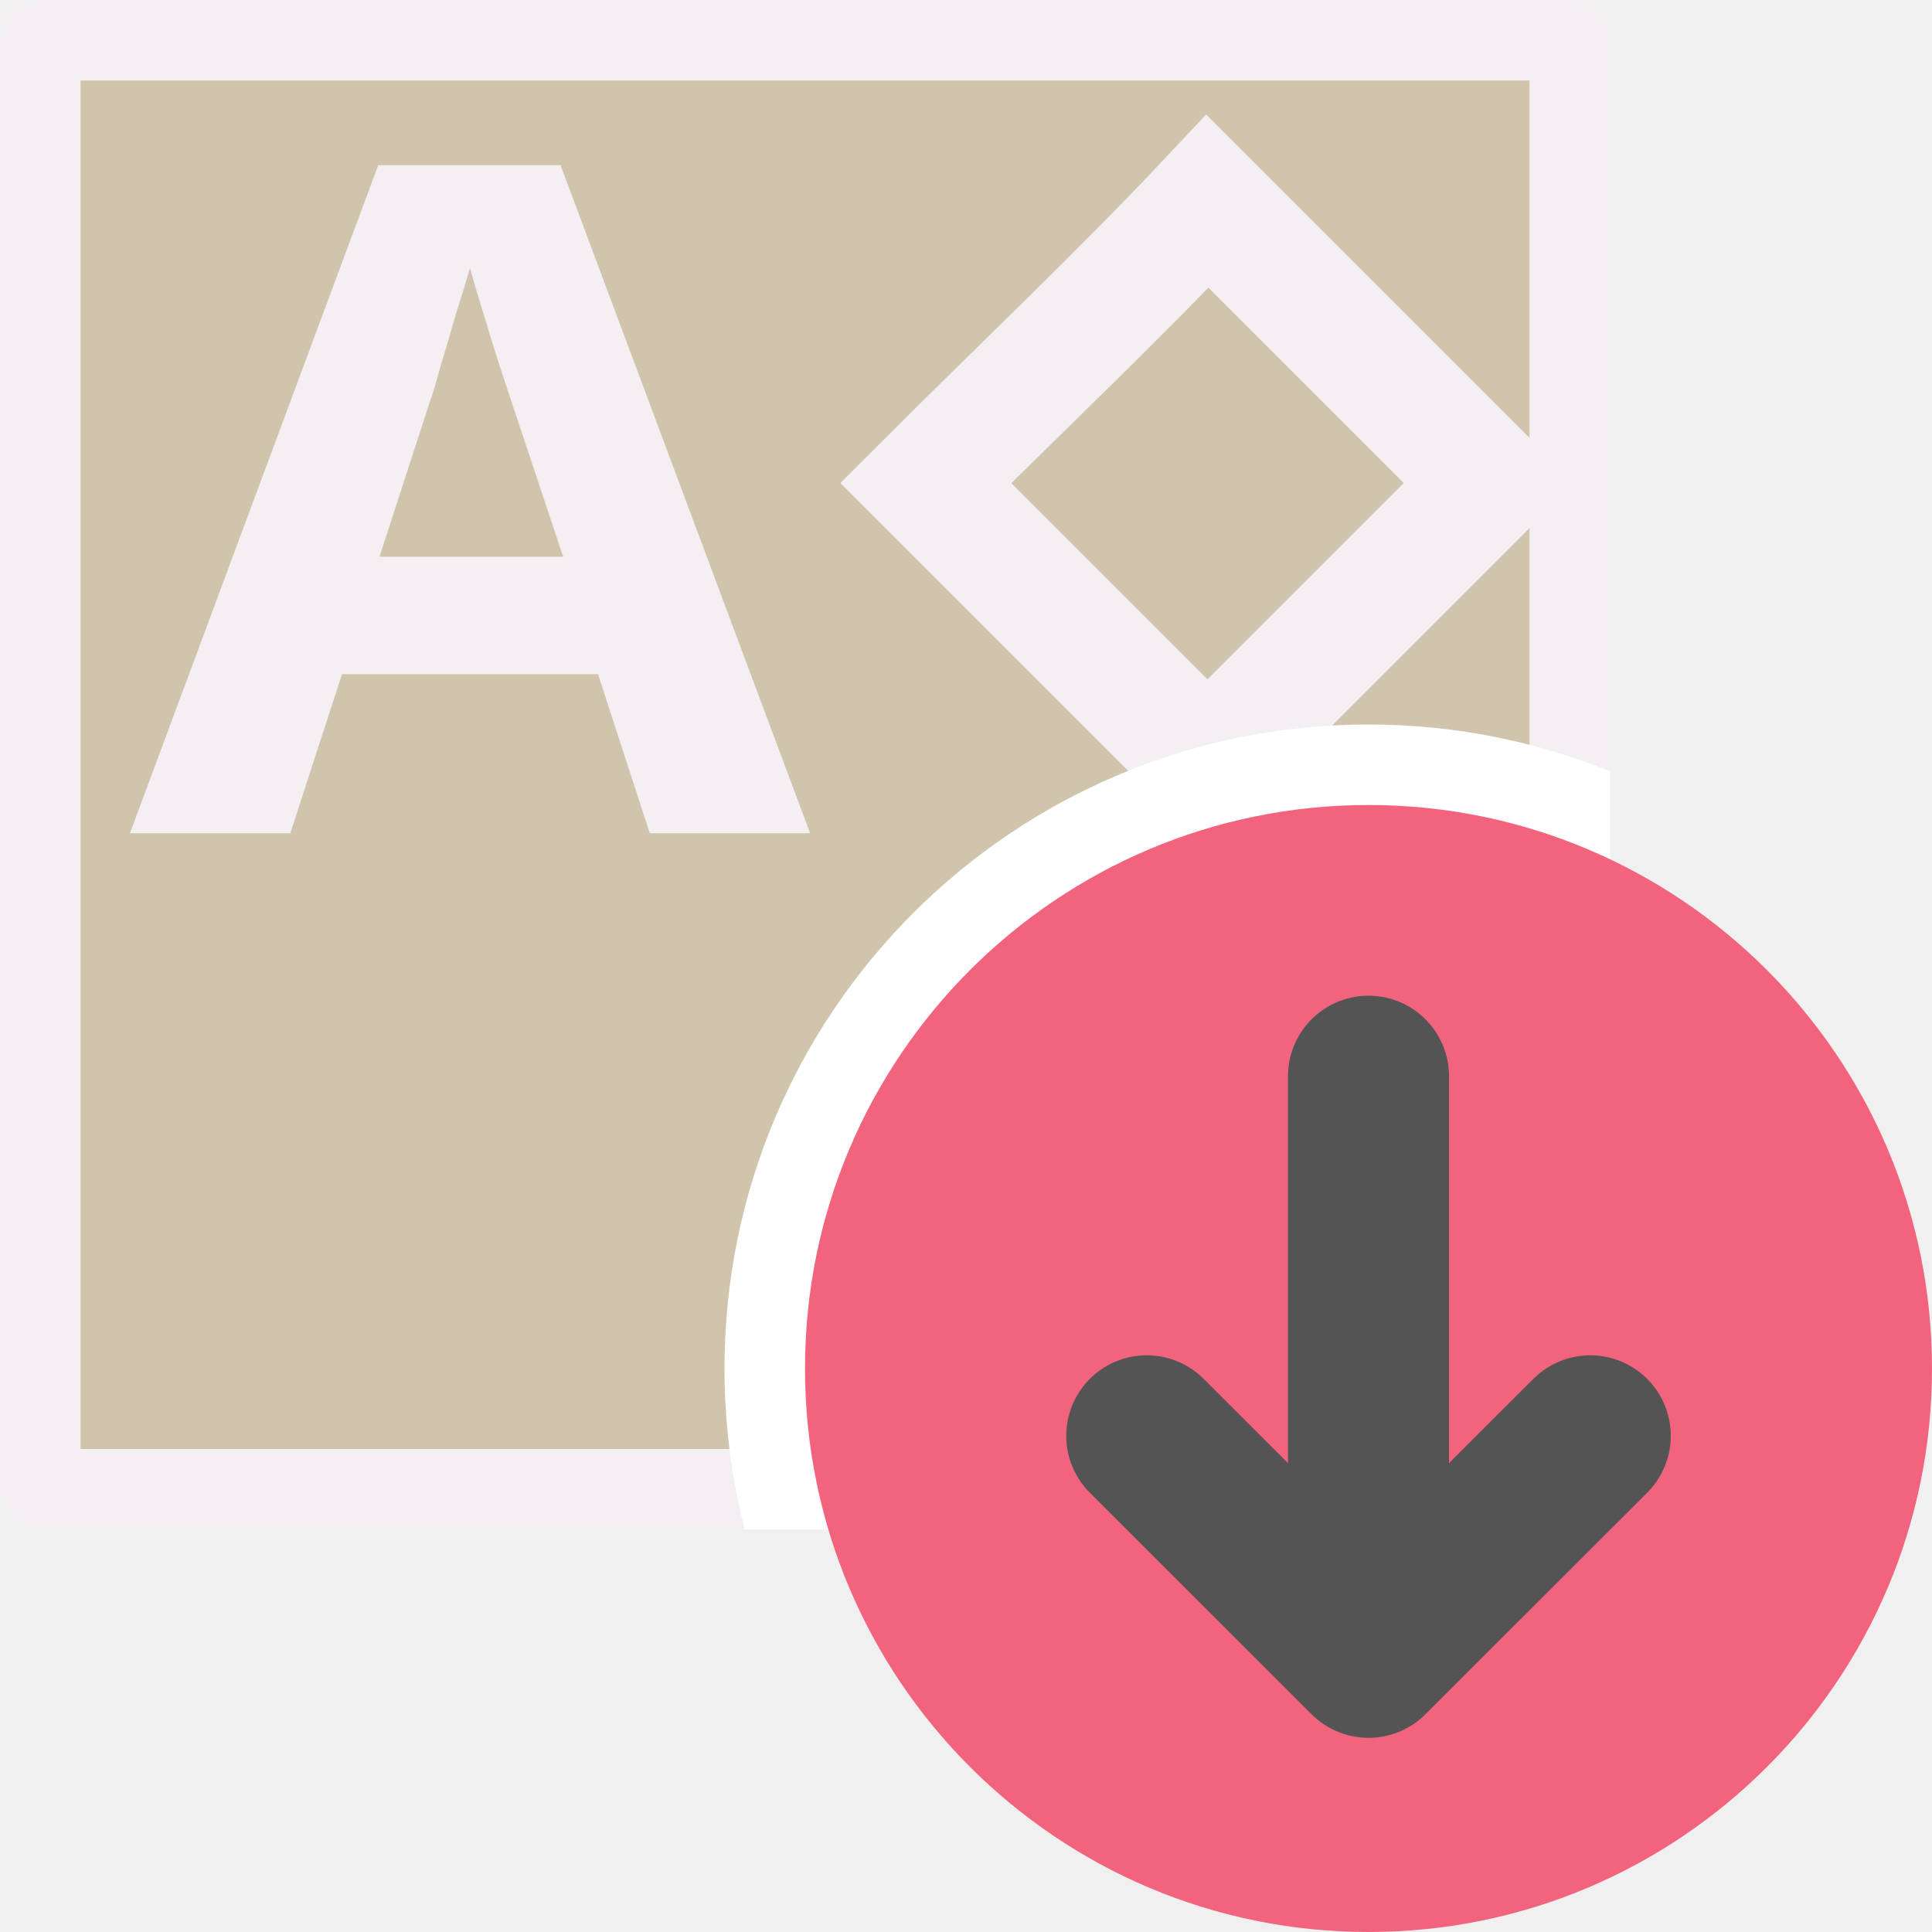
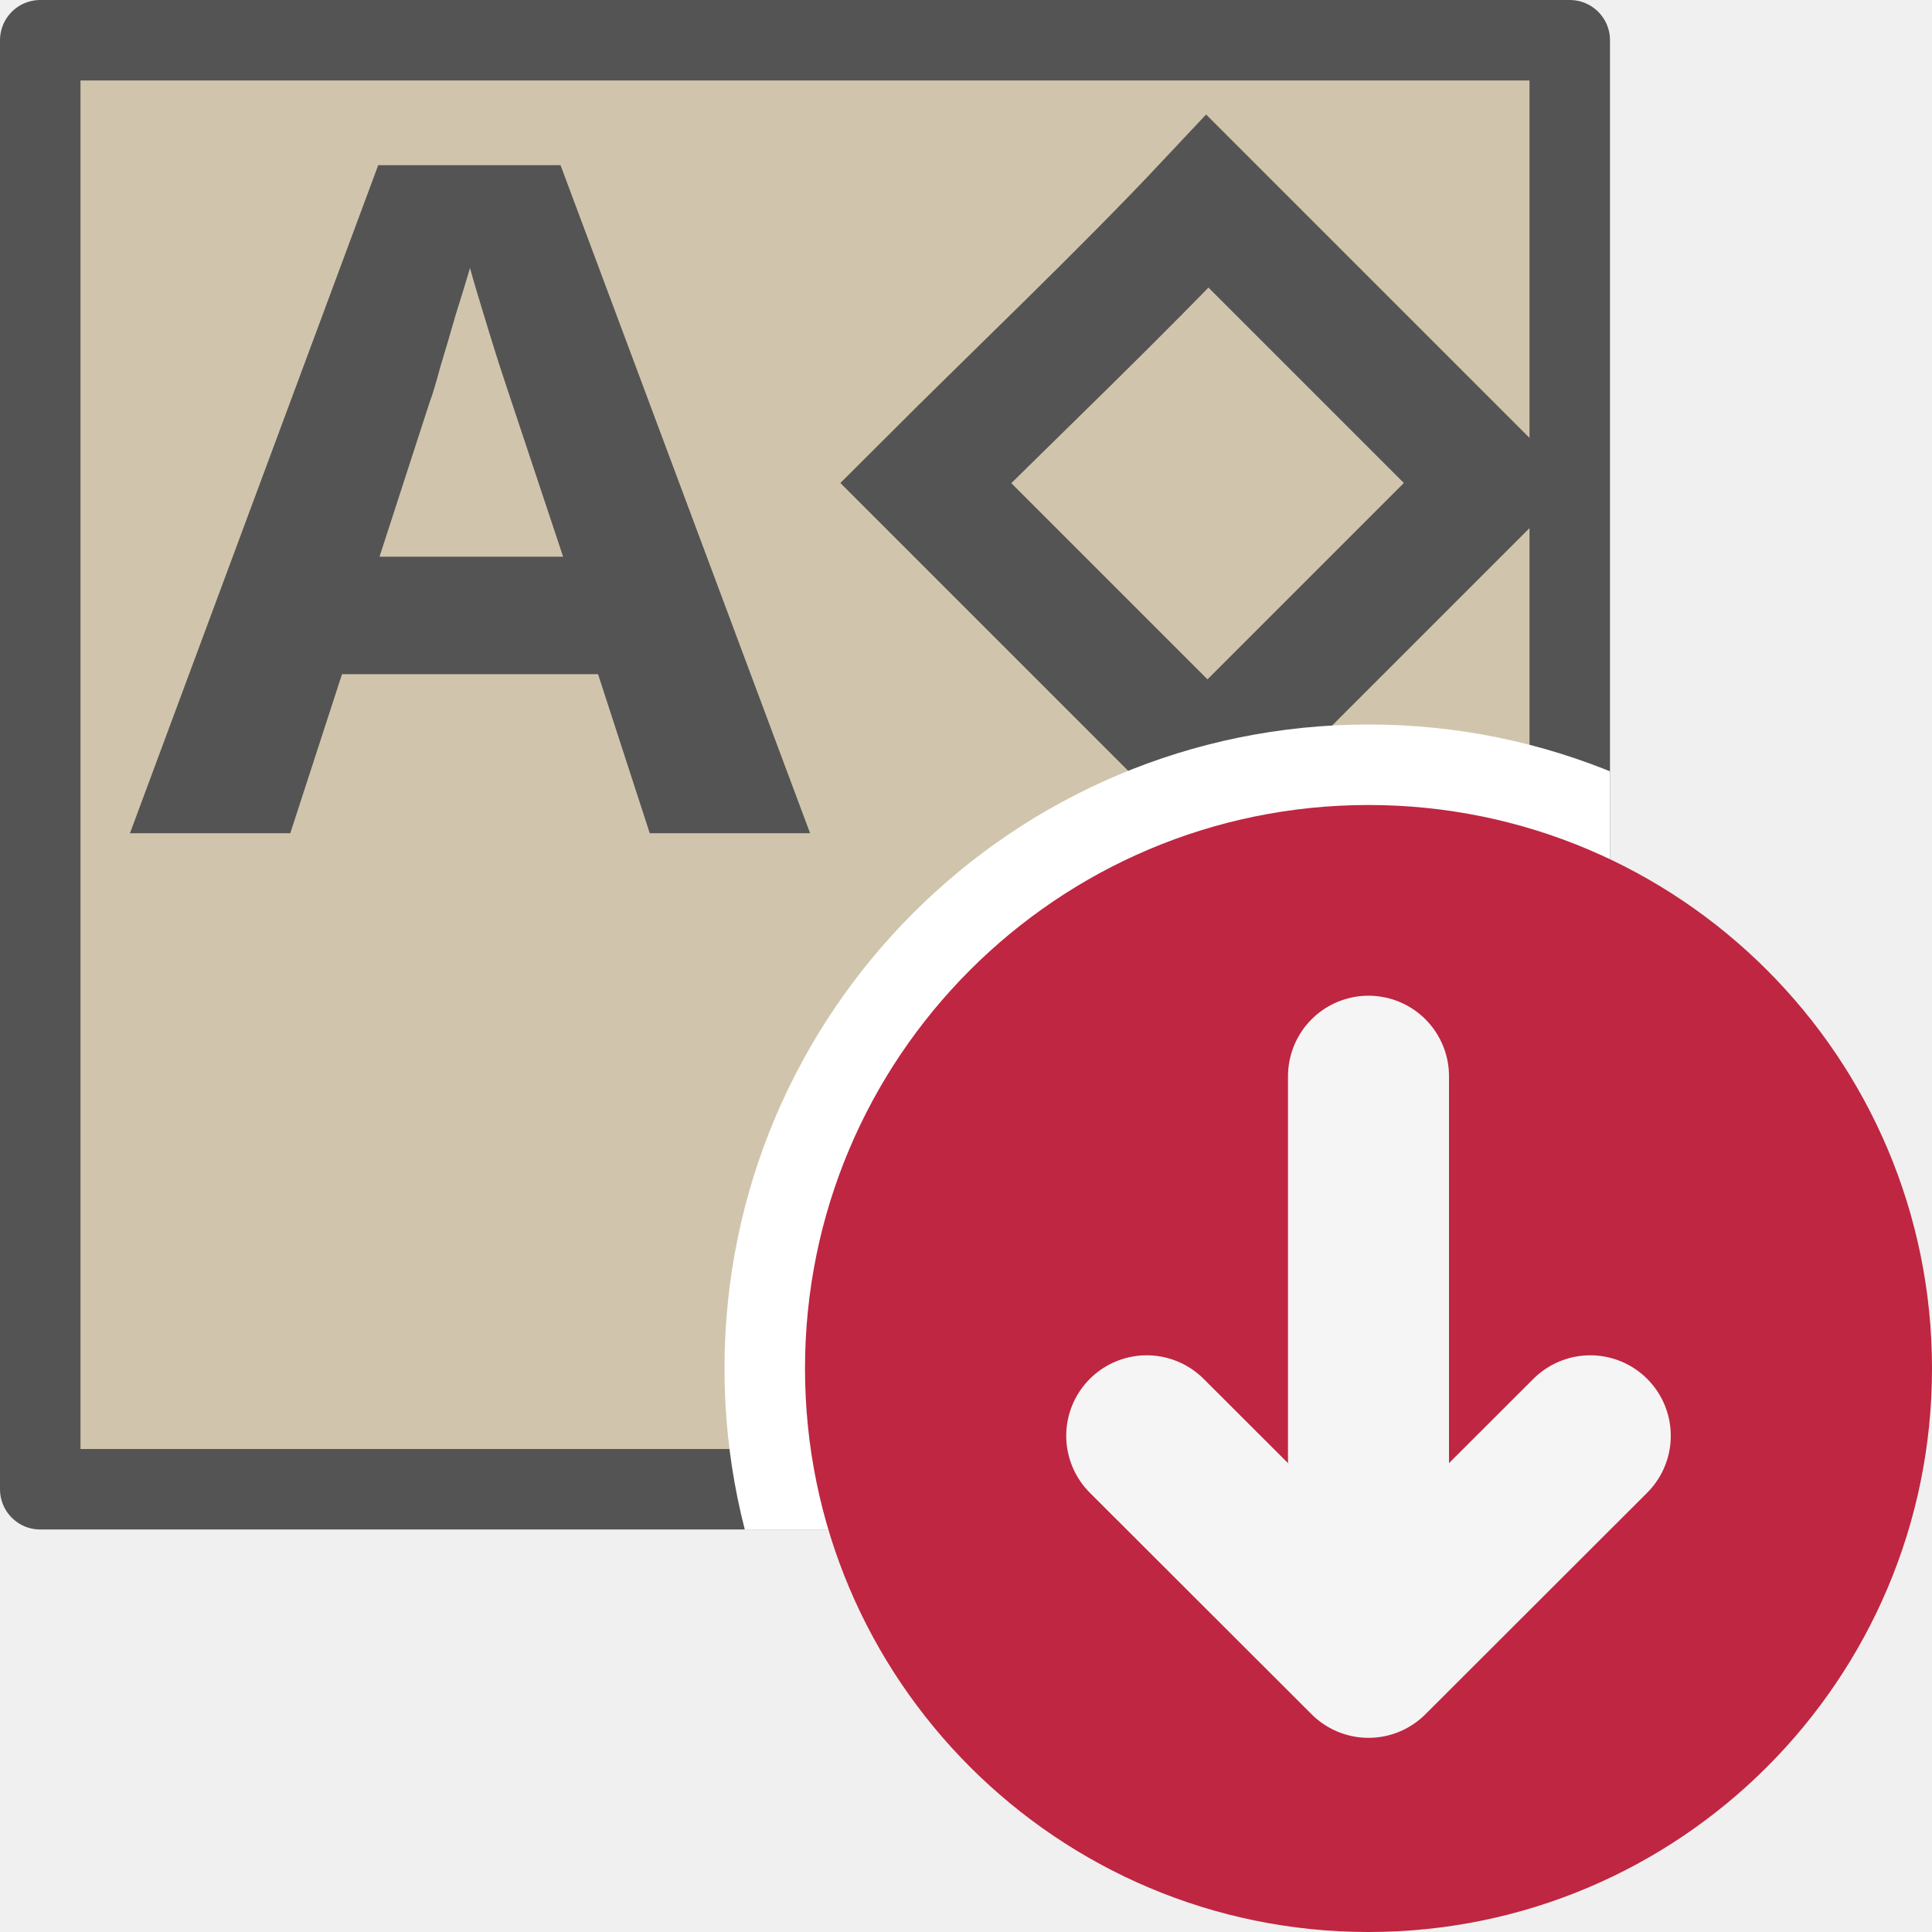
<svg xmlns="http://www.w3.org/2000/svg" id="Слой_1" data-name="Слой 1" viewBox="0 0 24 24" version="1.1">
  <defs id="defs25427">
-     <style id="style25425">.cls-1{fill:#8f8f8f;}.cls-2{fill:#42B8EB;}.cls-3,.cls-4,.cls-7{fill:none;stroke-linejoin:round;}.cls-3{stroke:#42B8EB;}.cls-4{stroke:#F4EFF3;}.cls-4,.cls-7{stroke-linecap:round;}.cls-5{fill:#F4EFF3;}.cls-6{fill:#f2647e;}.cls-7{stroke:#545454;stroke-width:2px;}</style>
+     <style id="style25425">.cls-1{fill:#b9b9b9;}.cls-2{fill:#1a81c4;}.cls-3,.cls-4,.cls-7{fill:none;stroke-linejoin:round;}.cls-3{stroke:#1a81c4;}.cls-4{stroke:#545454;}.cls-4,.cls-7{stroke-linecap:round;}.cls-5{fill:#545454;}.cls-6{fill:#bf2641;}.cls-7{stroke:#f5f5f5;stroke-width:2px;}</style>
    <clipPath clipPathUnits="userSpaceOnUse" id="clipPath855">
      <rect style="fill:#d0c5ac;fill-opacity:1;stroke:none;stroke-width:1;stroke-linecap:square;stroke-linejoin:round;stroke-miterlimit:0;stroke-dasharray:none;stroke-opacity:1;paint-order:markers fill stroke" id="rect857" width="20" height="19" x="0" y="0" ry="0" />
    </clipPath>
  </defs>
  <g id="g853" clip-path="url(#clipPath855)">
-     <rect style="fill:#d0c5ac;fill-opacity:1;stroke:#F4EFF3;stroke-width:1;stroke-linecap:square;stroke-linejoin:round;stroke-miterlimit:0;stroke-dasharray:none;stroke-opacity:1;paint-order:markers fill stroke" id="rect12834" width="19" height="18" x="0.5" y="0.5" ry="0" />
-     <path id="polygon25439" style="fill:none;fill-opacity:1;stroke:#F4EFF3;stroke-width:1.5;stroke-linecap:butt;stroke-linejoin:miter;stroke-miterlimit:4;stroke-dasharray:none;stroke-opacity:1" d="M 11.5,6 15,9.5 18.5,6 15,2.5 C 13.94,3.63 12.595,4.905 11.5,6 Z" class="cls-4" />
+     <rect style="fill:#d0c5ac;fill-opacity:1;stroke:#545454;stroke-width:1;stroke-linecap:square;stroke-linejoin:round;stroke-miterlimit:0;stroke-dasharray:none;stroke-opacity:1;paint-order:markers fill stroke" id="rect12834" width="19" height="18" x="0.5" y="0.5" ry="0" />
+     <path id="polygon25439" style="fill:none;fill-opacity:1;stroke:#545454;stroke-width:1.5;stroke-linecap:butt;stroke-linejoin:miter;stroke-miterlimit:4;stroke-dasharray:none;stroke-opacity:1" d="M 11.5,6 15,9.5 18.5,6 15,2.5 C 13.94,3.63 12.595,4.905 11.5,6 Z" class="cls-4" />
    <text xml:space="preserve" style="font-size:11.907px;line-height:1.25;font-family:'Noto Sans';-inkscape-font-specification:'Noto Sans';letter-spacing:0px;word-spacing:0px;stroke-width:0.893" x="1.572" y="10.637" id="text10712" transform="scale(1.028017,0.9727469)">
-       <tspan id="tspan10710" x="1.572" y="10.637" style="font-style:normal;font-variant:normal;font-weight:600;font-stretch:normal;font-size:11.907px;font-family:'Noto Sans';-inkscape-font-specification:'Noto Sans Semi-Bold';fill:#F4EFF3;fill-opacity:1;stroke-width:0.893">A</tspan>
+       <tspan id="tspan10710" x="1.572" y="10.637" style="font-style:normal;font-variant:normal;font-weight:600;font-stretch:normal;font-size:11.907px;font-family:'Noto Sans';-inkscape-font-specification:'Noto Sans Semi-Bold';fill:#545454;fill-opacity:1;stroke-width:0.893">A</tspan>
    </text>
    <circle style="fill:#ffffff;stroke:none;stroke-linecap:square" id="path846" cx="17" cy="17" r="8" />
  </g>
  <g id="g842" style="display:inline">
    <circle class="cls-6" cx="17" cy="17" id="ellipse25443" style="stroke:none;stroke-width:1;stroke-opacity:1" r="7" />
    <line class="cls-7" x1="17" y1="20.369" x2="17" y2="13.369" id="line25445" />
    <polyline class="cls-7" points="20.649 18.836 17.894 21.588 15.139 18.836" id="polyline25447" transform="translate(-0.894,-1)" />
  </g>
</svg>
